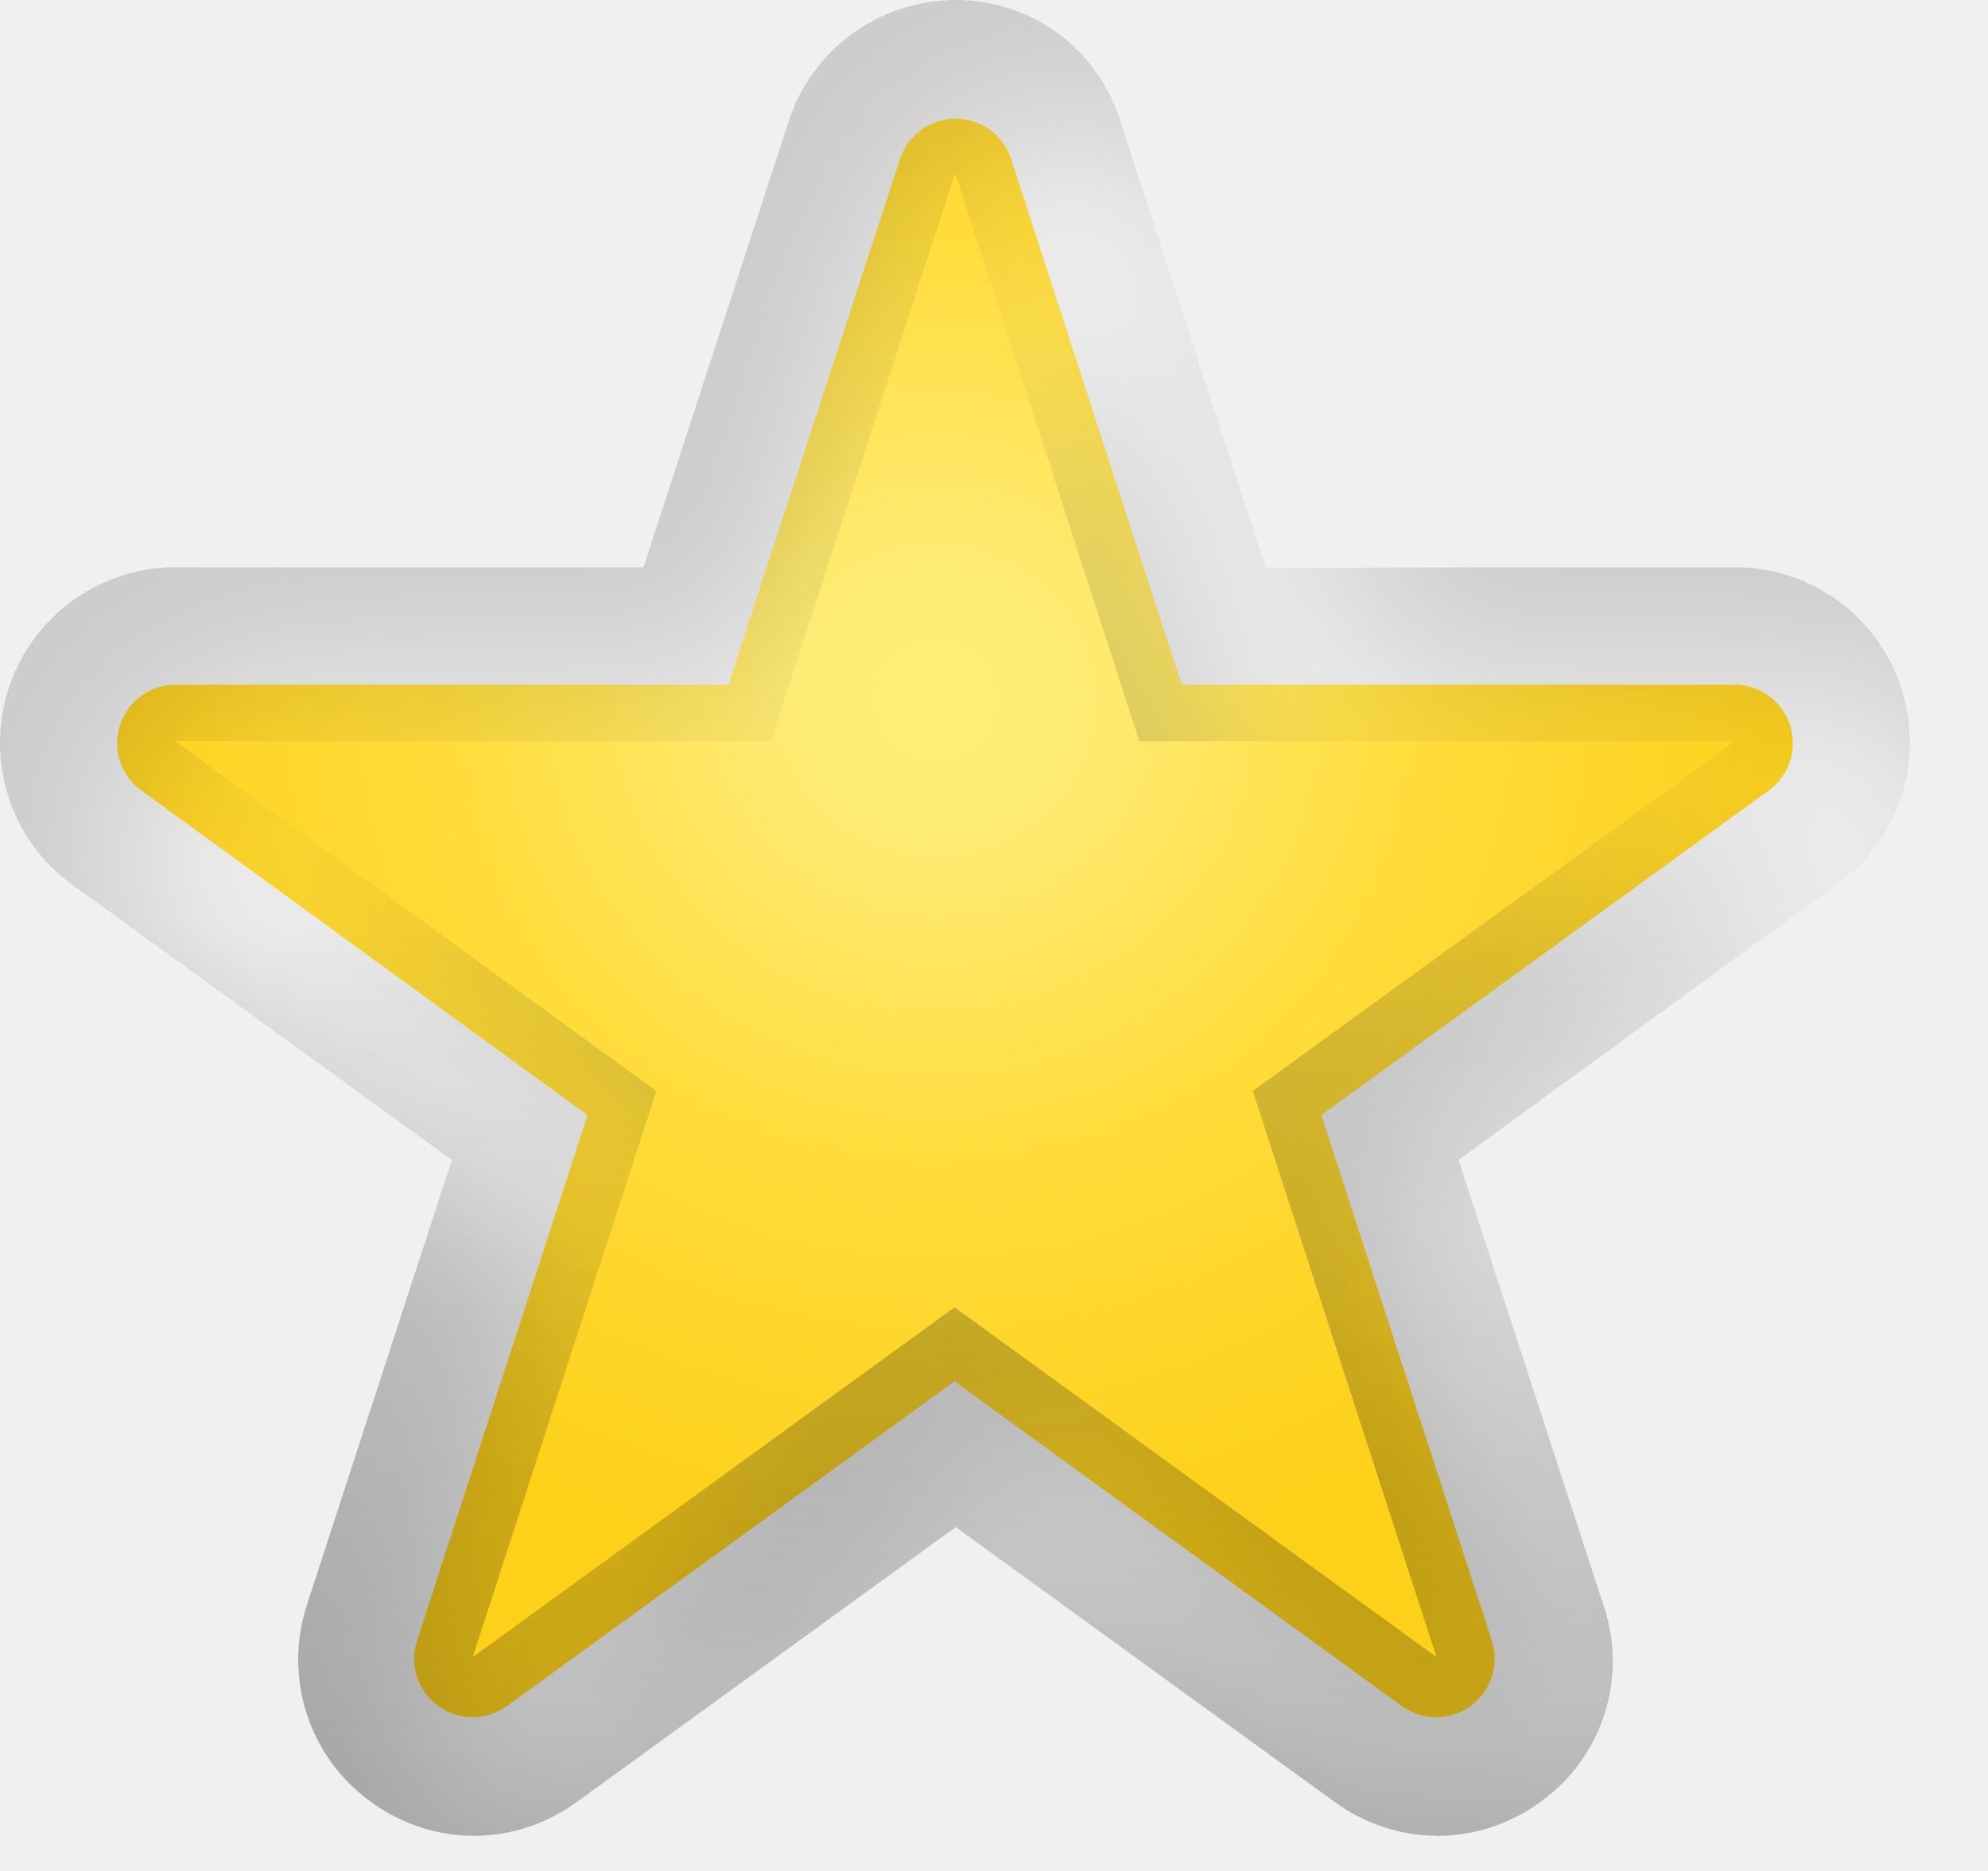
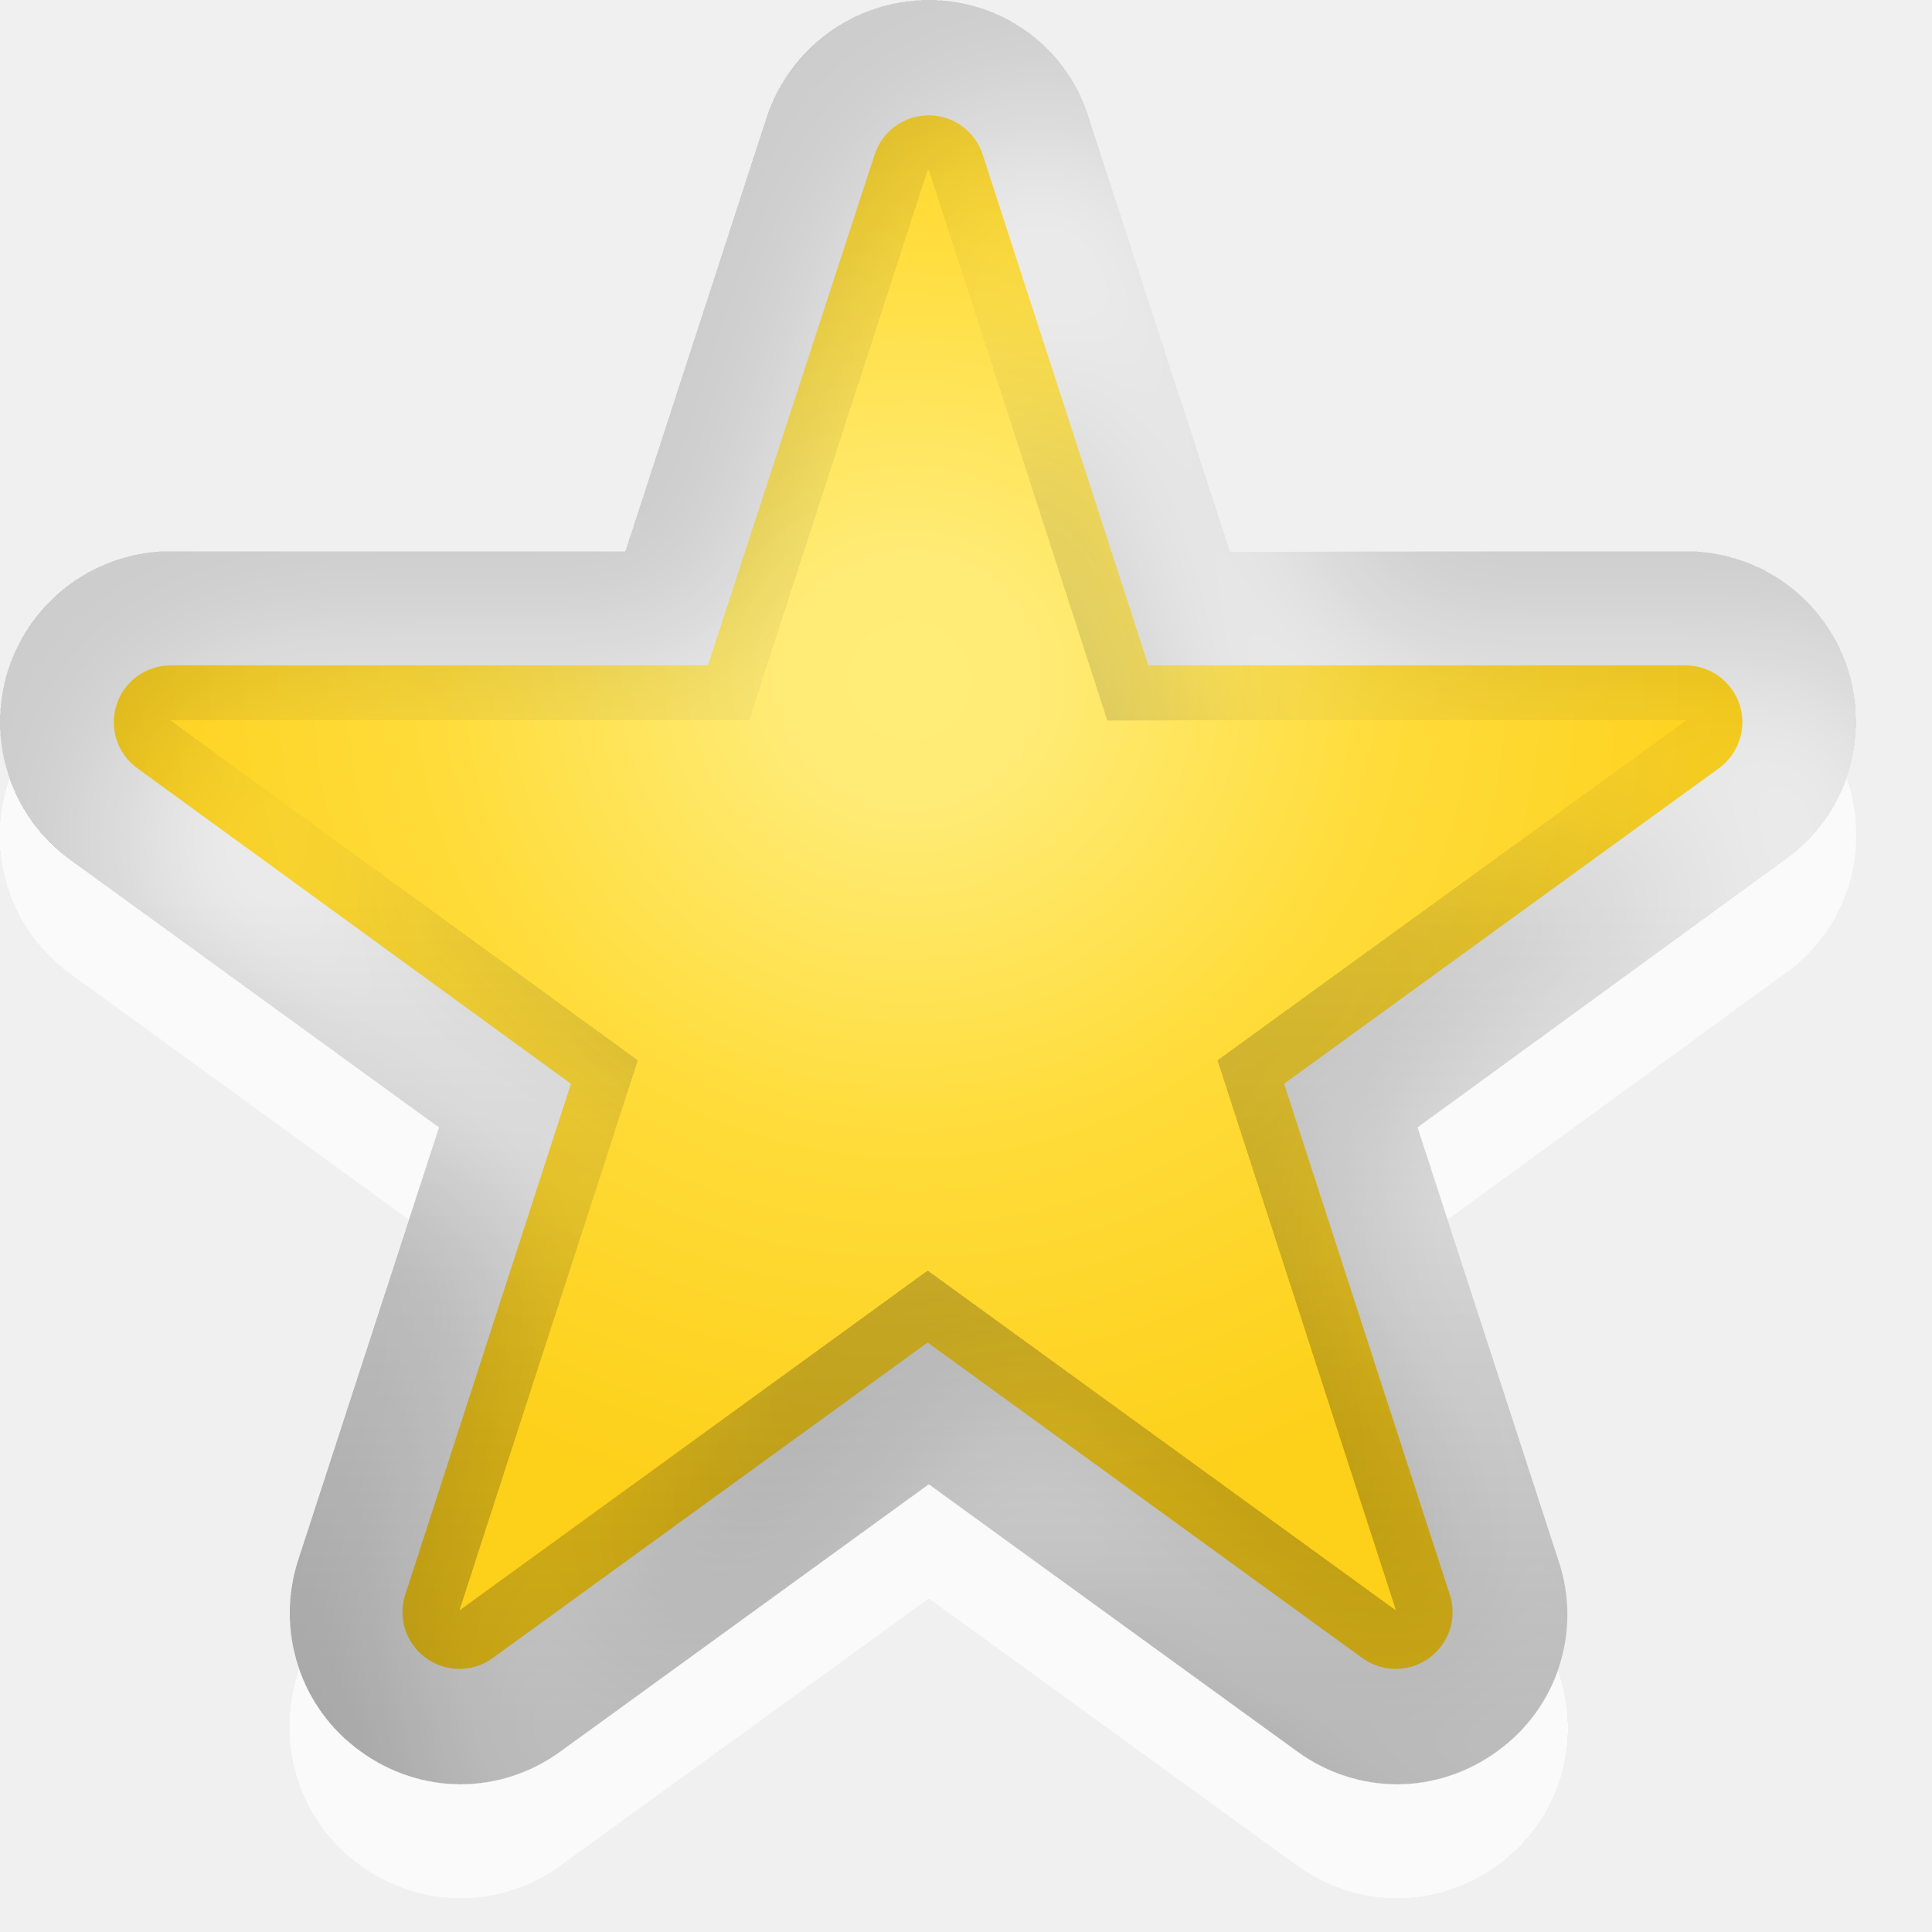
- <svg xmlns="http://www.w3.org/2000/svg" width="17" height="16" viewBox="0 0 17 16" fill="none">
-   <path d="M8.647 1.361C8.58 1.155 8.389 1.015 8.172 1.015C7.955 1.015 7.763 1.154 7.696 1.36L6.229 5.855H1.502C1.285 5.855 1.093 5.994 1.026 6.2C0.959 6.406 1.032 6.632 1.207 6.759L5.024 9.536L3.566 14.031C3.499 14.237 3.572 14.462 3.748 14.589C3.923 14.717 4.16 14.717 4.335 14.59L8.162 11.813L11.988 14.59C12.163 14.717 12.4 14.717 12.575 14.589C12.751 14.462 12.824 14.237 12.757 14.031L11.299 9.536L15.125 6.76C15.3 6.632 15.374 6.407 15.307 6.201C15.24 5.995 15.048 5.855 14.832 5.855H10.105L8.647 1.361Z" fill="url(#paint0_radial_21_55)" />
-   <path d="M8.173 1.5L9.743 6.34H14.833L10.713 9.33L12.283 14.17L8.163 11.18L4.043 14.17L5.613 9.33L1.503 6.34H6.593L8.163 1.5M8.173 0C7.523 0 6.943 0.42 6.743 1.04L5.503 4.85H1.503C0.853 4.85 0.273 5.27 0.073 5.89C-0.127 6.51 0.093 7.19 0.623 7.57L3.863 9.92L2.623 13.73C2.423 14.35 2.643 15.03 3.173 15.41C3.433 15.6 3.743 15.7 4.053 15.7C4.363 15.7 4.673 15.6 4.933 15.41L8.173 13.06L11.413 15.41C11.673 15.6 11.983 15.7 12.293 15.7C12.603 15.7 12.913 15.6 13.173 15.41C13.703 15.03 13.923 14.35 13.713 13.73L12.473 9.92L15.673 7.59C16.073 7.32 16.333 6.87 16.333 6.35C16.333 5.52 15.663 4.85 14.833 4.85H10.823L9.583 1.04C9.393 0.42 8.823 0 8.173 0Z" fill="context-fill" />
-   <path d="M8.173 1.5L9.743 6.34H14.833L10.713 9.33L12.283 14.17L8.163 11.18L4.043 14.17L5.613 9.33L1.503 6.34H6.593L8.163 1.5M8.173 0C7.523 0 6.943 0.42 6.743 1.04L5.503 4.85H1.503C0.853 4.85 0.273 5.27 0.073 5.89C-0.127 6.51 0.093 7.19 0.623 7.57L3.863 9.92L2.623 13.73C2.423 14.35 2.643 15.03 3.173 15.41C3.433 15.6 3.743 15.7 4.053 15.7C4.363 15.7 4.673 15.6 4.933 15.41L8.173 13.06L11.413 15.41C11.673 15.6 11.983 15.7 12.293 15.7C12.603 15.7 12.913 15.6 13.173 15.41C13.703 15.03 13.923 14.35 13.713 13.73L12.473 9.92L15.673 7.59C16.073 7.32 16.333 6.87 16.333 6.35C16.333 5.52 15.663 4.85 14.833 4.85H10.823L9.583 1.04C9.393 0.42 8.823 0 8.173 0Z" fill="url(#paint1_linear_21_55)" />
-   <g filter="url(#filter0_i_21_55)">
-     <path d="M8.173 1.5L9.743 6.34H14.833L10.713 9.33L12.283 14.17L8.163 11.18L4.043 14.17L5.613 9.33L1.503 6.34H6.593L8.163 1.5M8.173 0C7.523 0 6.943 0.42 6.743 1.04L5.503 4.85H1.503C0.853 4.85 0.273 5.27 0.073 5.89C-0.127 6.51 0.093 7.19 0.623 7.57L3.863 9.92L2.623 13.73C2.423 14.35 2.643 15.03 3.173 15.41C3.433 15.6 3.743 15.7 4.053 15.7C4.363 15.7 4.673 15.6 4.933 15.41L8.173 13.06L11.413 15.41C11.673 15.6 11.983 15.7 12.293 15.7C12.603 15.7 12.913 15.6 13.173 15.41C13.703 15.03 13.923 14.35 13.713 13.73L12.473 9.92L15.673 7.59C16.073 7.32 16.333 6.87 16.333 6.35C16.333 5.52 15.663 4.85 14.833 4.85H10.823L9.583 1.04C9.393 0.42 8.823 0 8.173 0Z" fill="white" fill-opacity="0.01" />
+ <svg xmlns="http://www.w3.org/2000/svg" width="17" height="17" viewBox="0 0 17 17" fill="none">
+   <g filter="url(#filter0_d_21_55)">
+     <path d="M8.647 1.361C8.58 1.155 8.389 1.015 8.172 1.015C7.955 1.015 7.763 1.154 7.696 1.36L6.229 5.855H1.502C1.285 5.855 1.093 5.994 1.026 6.2C0.959 6.406 1.032 6.632 1.207 6.759L5.024 9.536L3.566 14.031C3.499 14.237 3.572 14.462 3.748 14.589C3.923 14.717 4.16 14.717 4.335 14.59L8.162 11.813L11.988 14.59C12.163 14.717 12.4 14.717 12.575 14.589C12.751 14.462 12.824 14.237 12.757 14.031L11.299 9.536L15.125 6.76C15.3 6.632 15.374 6.407 15.307 6.201C15.24 5.995 15.048 5.855 14.832 5.855H10.105L8.647 1.361Z" fill="url(#paint0_radial_21_55)" />
+     <path d="M8.173 1.5L9.743 6.34H14.833L10.713 9.33L12.283 14.17L8.163 11.18L4.043 14.17L5.613 9.33L1.503 6.34H6.593L8.163 1.5M8.173 0C7.523 0 6.943 0.42 6.743 1.04L5.503 4.85H1.503C0.853 4.85 0.273 5.27 0.073 5.89C-0.127 6.51 0.093 7.19 0.623 7.57L3.863 9.92L2.623 13.73C2.423 14.35 2.643 15.03 3.173 15.41C3.433 15.6 3.743 15.7 4.053 15.7C4.363 15.7 4.673 15.6 4.933 15.41L8.173 13.06L11.413 15.41C11.673 15.6 11.983 15.7 12.293 15.7C12.603 15.7 12.913 15.6 13.173 15.41C13.703 15.03 13.923 14.35 13.713 13.73L12.473 9.92L15.673 7.59C16.073 7.32 16.333 6.87 16.333 6.35C16.333 5.52 15.663 4.85 14.833 4.85H10.823L9.583 1.04C9.393 0.42 8.823 0 8.173 0Z" fill="context-fill" />
+     <path d="M8.173 1.5L9.743 6.34H14.833L10.713 9.33L12.283 14.17L8.163 11.18L4.043 14.17L5.613 9.33L1.503 6.34H6.593L8.163 1.5M8.173 0C7.523 0 6.943 0.42 6.743 1.04L5.503 4.85H1.503C0.853 4.85 0.273 5.27 0.073 5.89C-0.127 6.51 0.093 7.19 0.623 7.57L3.863 9.92L2.623 13.73C2.423 14.35 2.643 15.03 3.173 15.41C3.433 15.6 3.743 15.7 4.053 15.7C4.363 15.7 4.673 15.6 4.933 15.41L8.173 13.06L11.413 15.41C11.673 15.6 11.983 15.7 12.293 15.7C12.603 15.7 12.913 15.6 13.173 15.41C13.703 15.03 13.923 14.35 13.713 13.73L12.473 9.92L15.673 7.59C16.073 7.32 16.333 6.87 16.333 6.35C16.333 5.52 15.663 4.85 14.833 4.85H10.823L9.583 1.04C9.393 0.42 8.823 0 8.173 0Z" fill="url(#paint1_linear_21_55)" />
+     <g filter="url(#filter1_i_21_55)">
+       <path d="M8.173 1.5L9.743 6.34H14.833L10.713 9.33L12.283 14.17L8.163 11.18L4.043 14.17L5.613 9.33L1.503 6.34H6.593L8.163 1.5M8.173 0C7.523 0 6.943 0.42 6.743 1.04L5.503 4.85H1.503C0.853 4.85 0.273 5.27 0.073 5.89C-0.127 6.51 0.093 7.19 0.623 7.57L3.863 9.92L2.623 13.73C2.423 14.35 2.643 15.03 3.173 15.41C3.433 15.6 3.743 15.7 4.053 15.7C4.363 15.7 4.673 15.6 4.933 15.41L8.173 13.06L11.413 15.41C11.673 15.6 11.983 15.7 12.293 15.7C12.603 15.7 12.913 15.6 13.173 15.41C13.703 15.03 13.923 14.35 13.713 13.73L12.473 9.92L15.673 7.59C16.073 7.32 16.333 6.87 16.333 6.35C16.333 5.52 15.663 4.85 14.833 4.85H10.823L9.583 1.04C9.393 0.42 8.823 0 8.173 0Z" fill="white" fill-opacity="0.01" />
+     </g>
  </g>
  <defs>
-     <filter id="filter0_i_21_55" x="0" y="0" width="17.333" height="16.7" filterUnits="userSpaceOnUse" color-interpolation-filters="sRGB">
+     <filter id="filter0_d_21_55" x="0" y="0" width="16.333" height="16.7" filterUnits="userSpaceOnUse" color-interpolation-filters="sRGB">
+       <feFlood flood-opacity="0" result="BackgroundImageFix" />
+       <feColorMatrix in="SourceAlpha" type="matrix" values="0 0 0 0 0 0 0 0 0 0 0 0 0 0 0 0 0 0 127 0" result="hardAlpha" />
+       <feOffset dy="1" />
+       <feComposite in2="hardAlpha" operator="out" />
+       <feColorMatrix type="matrix" values="0 0 0 0 1 0 0 0 0 1 0 0 0 0 1 0 0 0 0.7 0" />
+       <feBlend mode="normal" in2="BackgroundImageFix" result="effect1_dropShadow_21_55" />
+       <feBlend mode="normal" in="SourceGraphic" in2="effect1_dropShadow_21_55" result="shape" />
+     </filter>
+     <filter id="filter1_i_21_55" x="0" y="0" width="17.333" height="16.7" filterUnits="userSpaceOnUse" color-interpolation-filters="sRGB">
      <feFlood flood-opacity="0" result="BackgroundImageFix" />
      <feBlend mode="normal" in="SourceGraphic" in2="BackgroundImageFix" result="shape" />
      <feColorMatrix in="SourceAlpha" type="matrix" values="0 0 0 0 0 0 0 0 0 0 0 0 0 0 0 0 0 0 127 0" result="hardAlpha" />
      <feOffset dx="1" dy="1" />
      <feGaussianBlur stdDeviation="0.75" />
      <feComposite in2="hardAlpha" operator="arithmetic" k2="-1" k3="1" />
      <feColorMatrix type="matrix" values="0 0 0 0 0 0 0 0 0 0 0 0 0 0 0 0 0 0 0.15 0" />
      <feBlend mode="normal" in2="shape" result="effect1_innerShadow_21_55" />
    </filter>
    <radialGradient id="paint0_radial_21_55" cx="0" cy="0" r="1" gradientUnits="userSpaceOnUse" gradientTransform="translate(8 6) rotate(90) scale(7.5 7.86214)">
      <stop stop-color="#FFED77" />
      <stop offset="0.138" stop-color="#FFEC77" />
      <stop offset="0.537" stop-color="#FFDC3A" />
      <stop offset="1" stop-color="#FDD019" />
    </radialGradient>
    <linearGradient id="paint1_linear_21_55" x1="8.161" y1="0.609" x2="8.161" y2="15.213" gradientUnits="userSpaceOnUse">
      <stop stop-opacity="0" />
      <stop offset="0.5" stop-opacity="0" />
      <stop offset="1" stop-opacity="0.2" />
    </linearGradient>
  </defs>
</svg>
